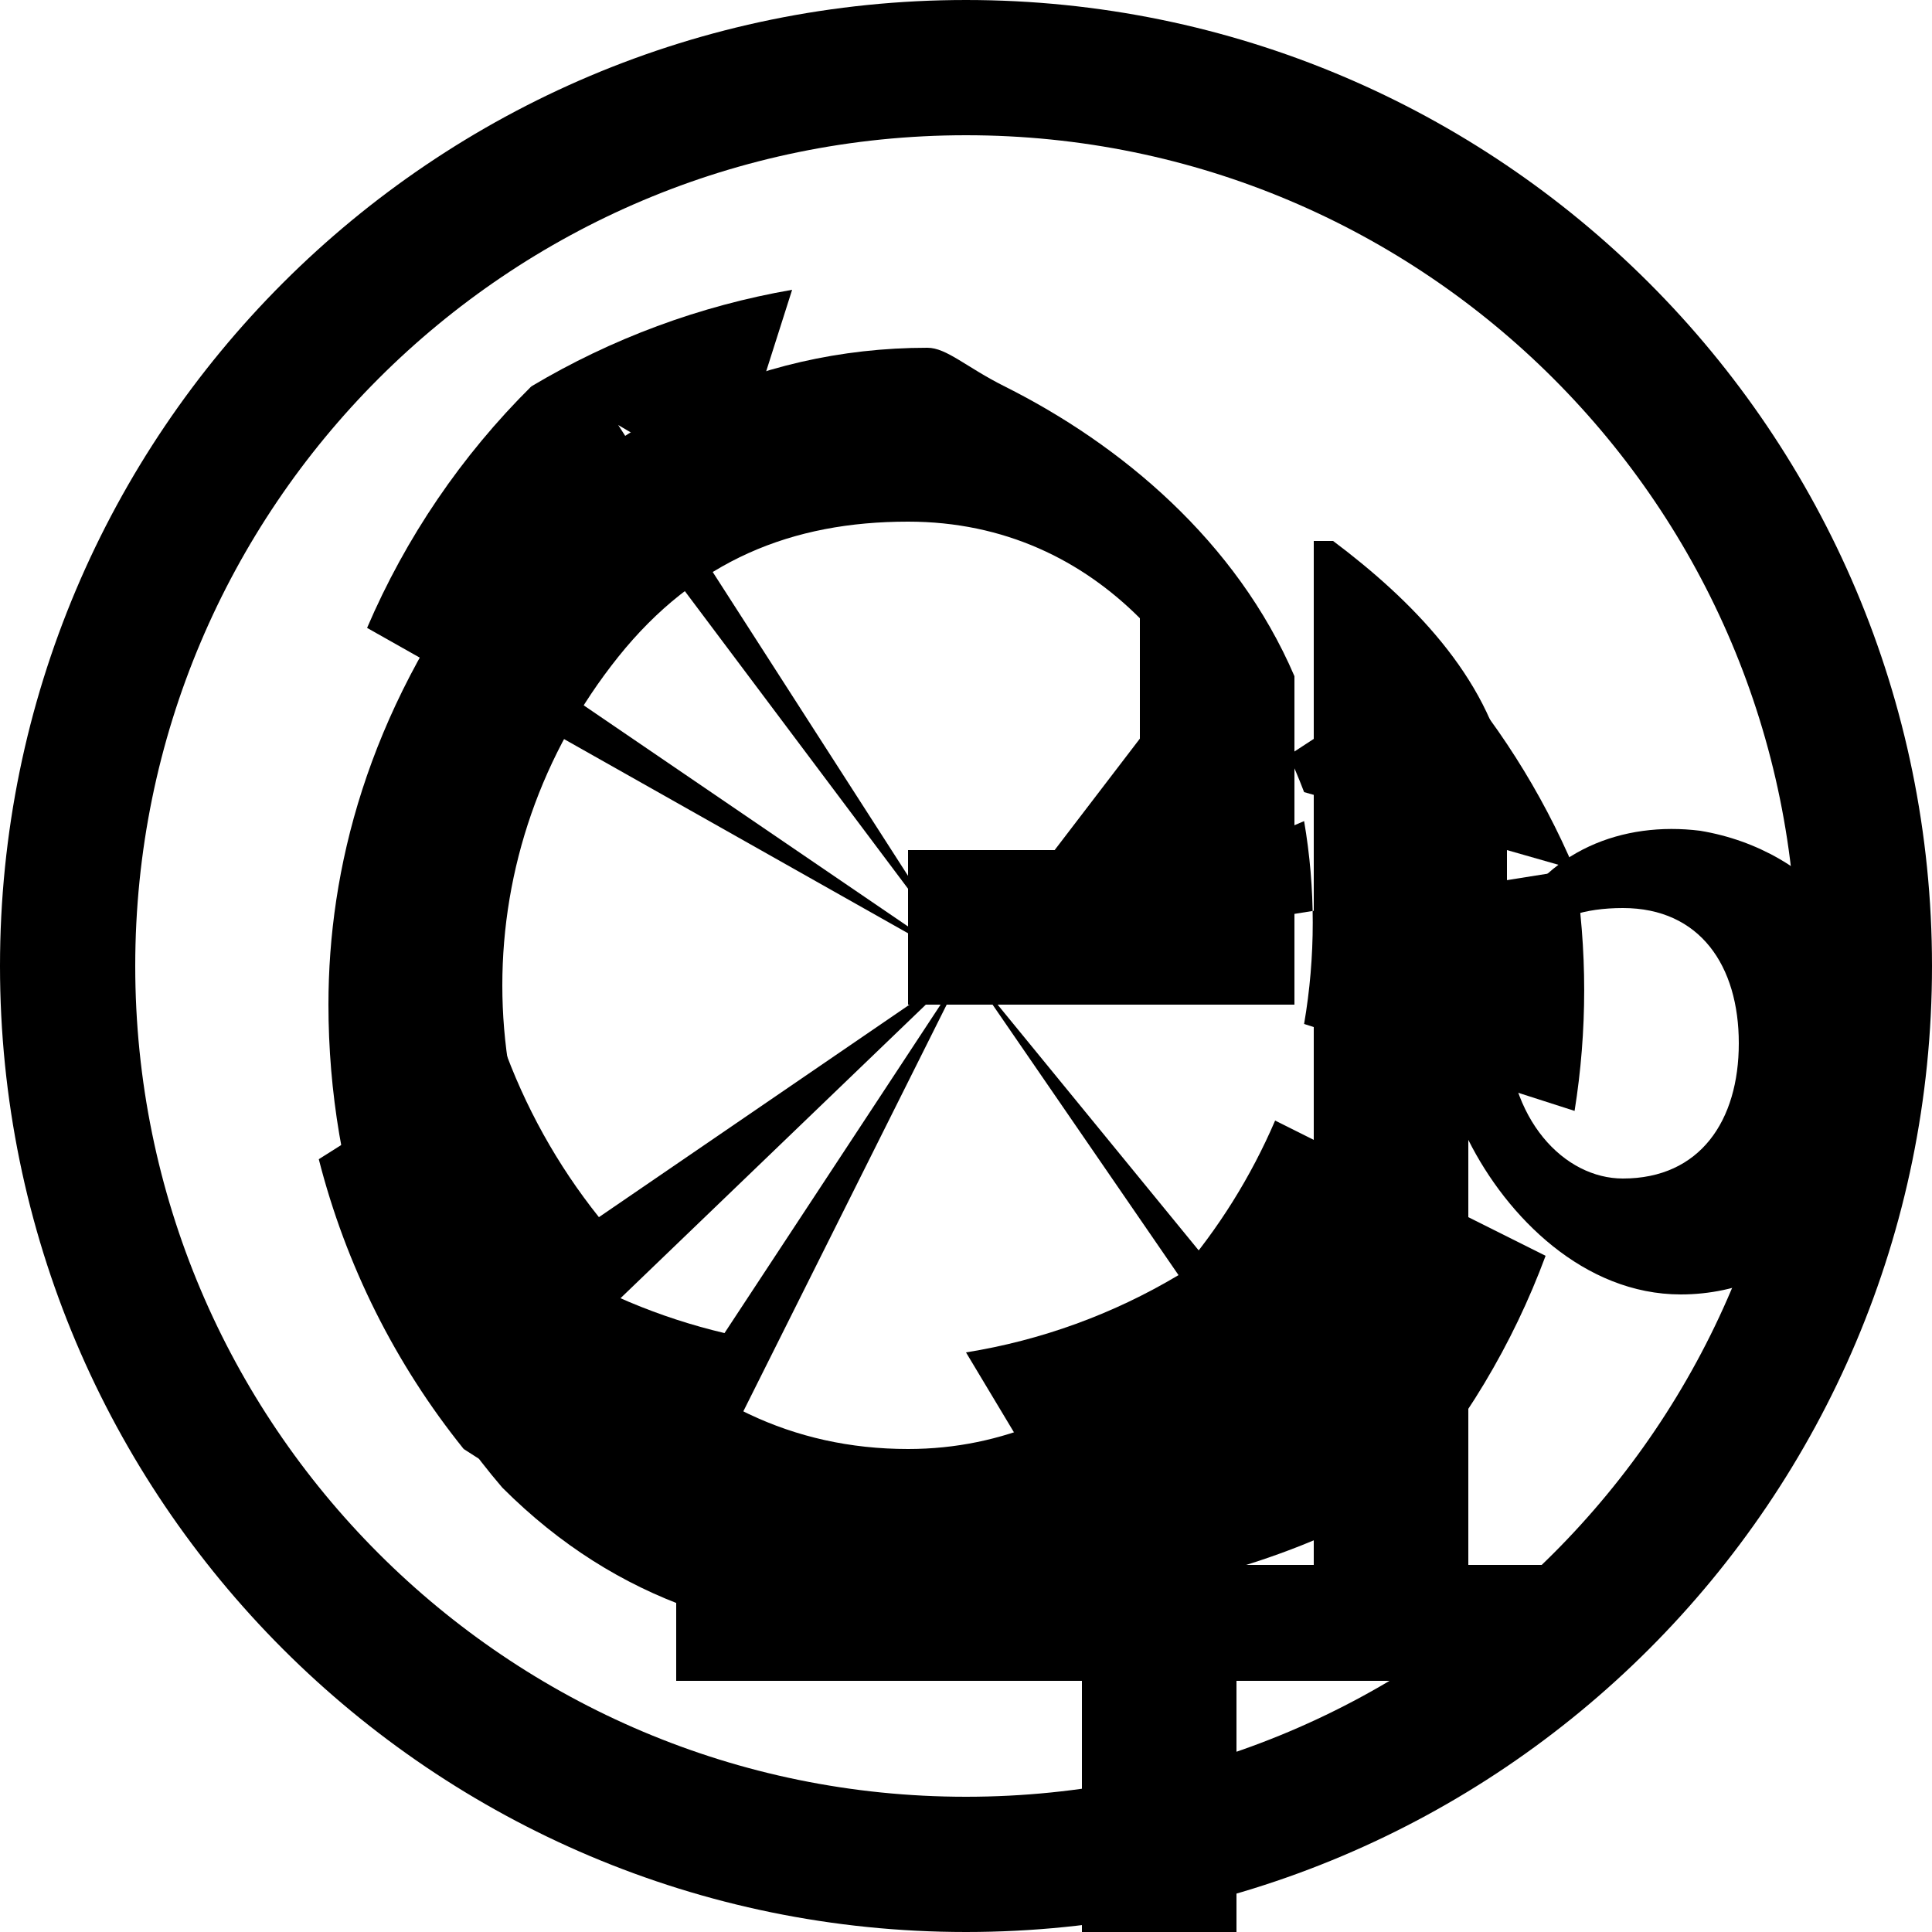
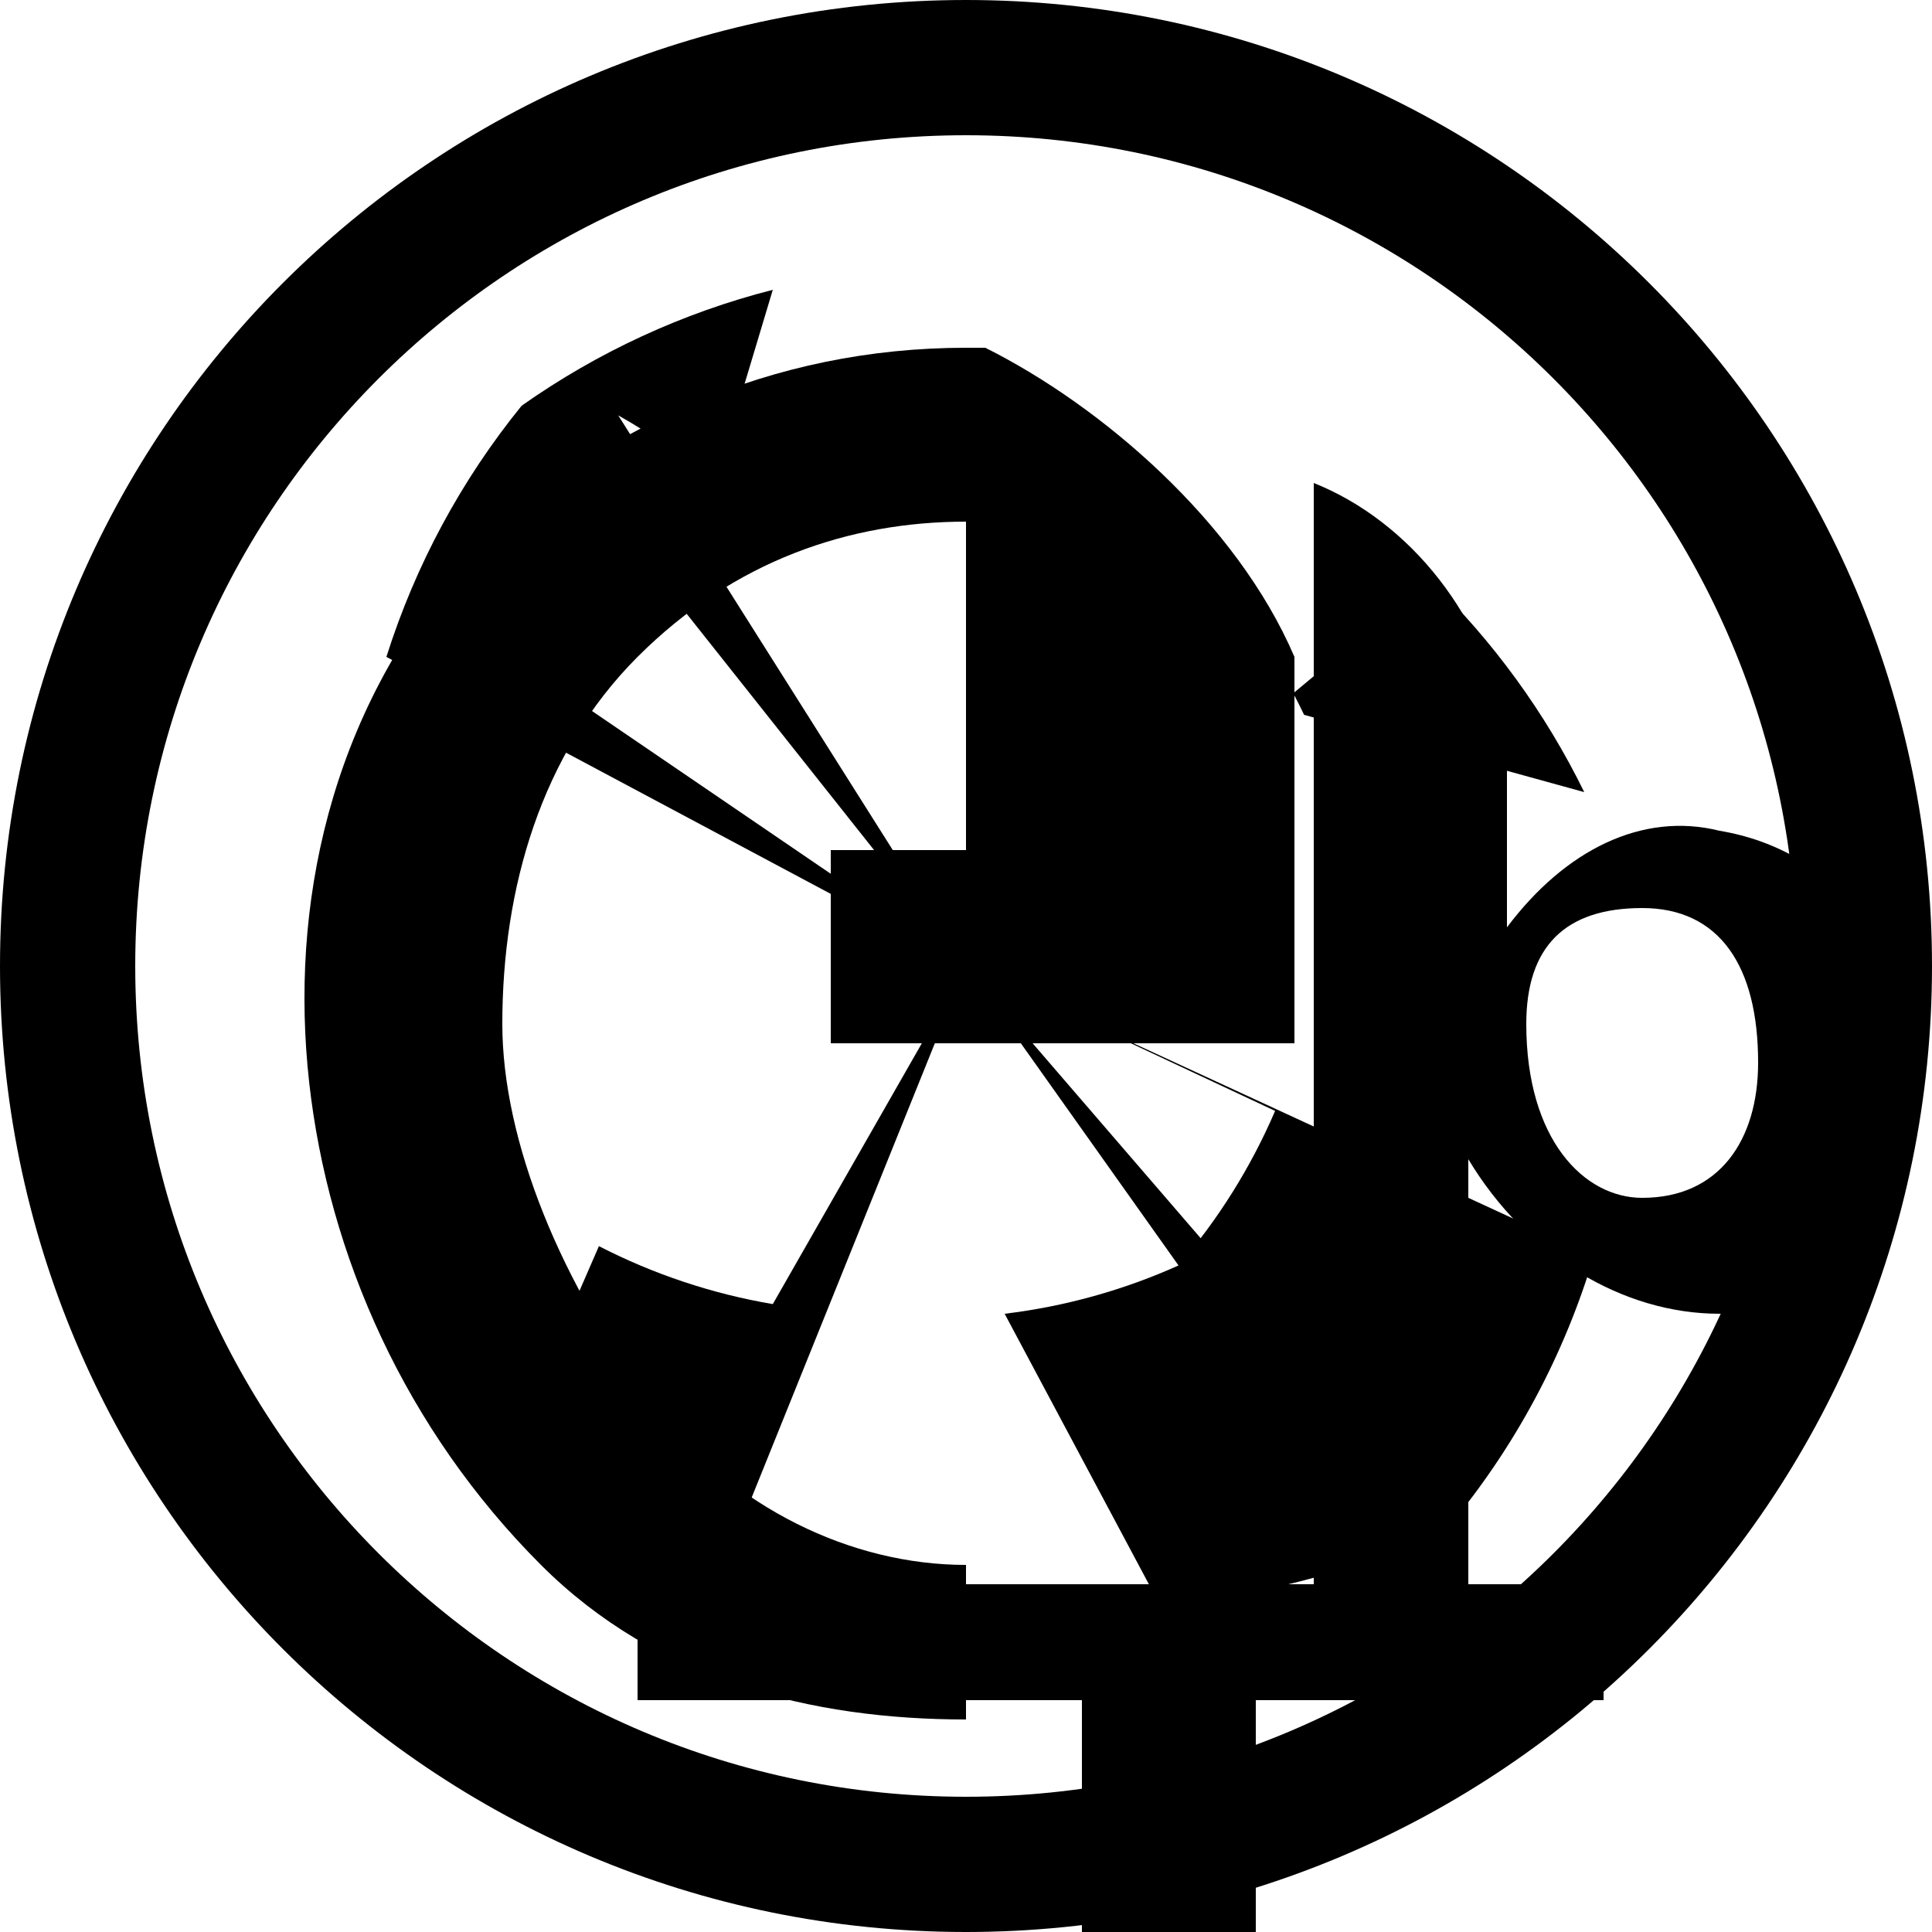
<svg xmlns="http://www.w3.org/2000/svg" viewBox="0 0 200 200" fill="none">
  <circle cx="100" cy="100" r="93" stroke="currentColor" stroke-width="14" fill="none" />
  <g fill="currentColor">
-     <path d="M 100 100 L 149 68 A 79 79 0 0 1 163 90 L 135 82 A 62 62 0 0 0 126 66 Z" />
-     <path d="M 100 100 L 163 90 A 79 79 0 0 1 163 115 L 135 106 A 62 62 0 0 0 135 85 Z" />
-     <path d="M 100 100 L 160 130 A 79 79 0 0 1 145 155 L 122 132 A 62 62 0 0 0 132 116 Z" />
-     <path d="M 100 100 L 145 155 A 79 79 0 0 1 115 165 L 100 140 A 62 62 0 0 0 122 132 Z" />
-     <path d="M 100 100 L 70 160 A 79 79 0 0 1 48 150 L 56 130 A 62 62 0 0 0 75 138 Z" />
-     <path d="M 100 100 L 48 150 A 79 79 0 0 1 33 120 L 52 108 A 62 62 0 0 0 62 126 Z" />
-     <path d="M 100 100 L 38 65 A 79 79 0 0 1 55 40 L 70 54 A 62 62 0 0 0 56 70 Z" />
-     <path d="M 100 100 L 55 40 A 79 79 0 0 1 82 30 L 75 52 A 62 62 0 0 0 64 44 Z" />
+     <path d="M100,100 L148,60 A79,79 0 0,1 164,82 L135,74 A62,62 0 0,0 124,58 Z" />
+     <path d="M100,100 L165,130 A79,79 0 0,1 150,158 L122,131 A62,62 0 0,0 132,115 Z" />
+     <path d="M100,100 L150,158 A79,79 0 0,1 120,166 L104,136 A62,62 0 0,0 122,131 Z" />
+     <path d="M100,100 L75,162 A79,79 0 0,1 52,152 L62,129 A62,62 0 0,0 80,135 Z" />
+     <path d="M100,100 L40,68 A79,79 0 0,1 54,42 L70,56 A62,62 0 0,0 56,70 Z" />
+     <path d="M100,100 L54,42 A79,79 0 0,1 80,30 L74,50 A62,62 0 0,0 64,43 Z" />
  </g>
  <g fill="currentColor">
-     <path d="       M 96 36       C 78 36, 62 44, 50 58       C 38 74, 34 90, 34 104       C 34 122, 40 140, 52 154       C 64 166, 78 170, 94 170       C 108 170, 120 165, 130 156       L 120 140       C 112 146, 104 150, 94 150       C 82 150, 72 145, 64 136       C 56 126, 52 114, 52 102       C 52 90, 56 78, 64 68       C 72 58, 82 54, 94 54       C 104 54, 112 58, 118 64       L 118 88       L 94 88       L 94 104       L 134 104       L 134 70       C 128 56, 116 46, 104 40       C 100 38, 98 36, 96 36       Z" />
-     <path d="       M 136 56       L 136 162       L 152 162       L 152 118       C 156 126, 164 134, 174 134       C 186 134, 196 124, 196 110       C 196 98, 188 88, 176 86       C 168 85, 160 88, 156 96       L 156 80       C 154 70, 146 62, 138 56       Z       M 156 106       C 156 98, 160 94, 168 94       C 176 94, 180 100, 180 108       C 180 116, 176 122, 168 122       C 162 122, 156 116, 156 106       Z" />
-     <path d="       M 70 162       L 160 162       L 160 174       L 128 174       L 128 202       L 112 202       L 112 174       L 70 174       Z" />
+     <path d="M100,36 C80,36 62,44 48,58 C34,74 30,94 32,112 C34,130 42,148 56,162              C68,174 84,178 100,178 L100,162 C88,162 76,156 68,146 C58,133 52,118 52,106              C52,92 56,78 66,68 C76,58 88,54 100,54 L100,88 L86,88 L86,108 L134,108              L134,68 C128,54 114,42 102,36 C100,36 100,36 100,36 Z" />
+     <path d="M136,50 L136,168 L152,168 L152,120 C158,130 168,136 178,136              C190,136 198,126 198,112 C198,98 190,88 178,86 C170,84 162,88 156,96              L156,76 C154,64 146,54 136,50 Z              M158,106 C158,98 162,94 170,94 C178,94 182,100 182,110 C182,118 178,124              170,124 C164,124 158,118 158,106 Z" />
+     <path d="M66,164 L166,164 L166,176 L130,176 L130,206 L112,206 L112,176 L66,176 Z" />
  </g>
</svg>
